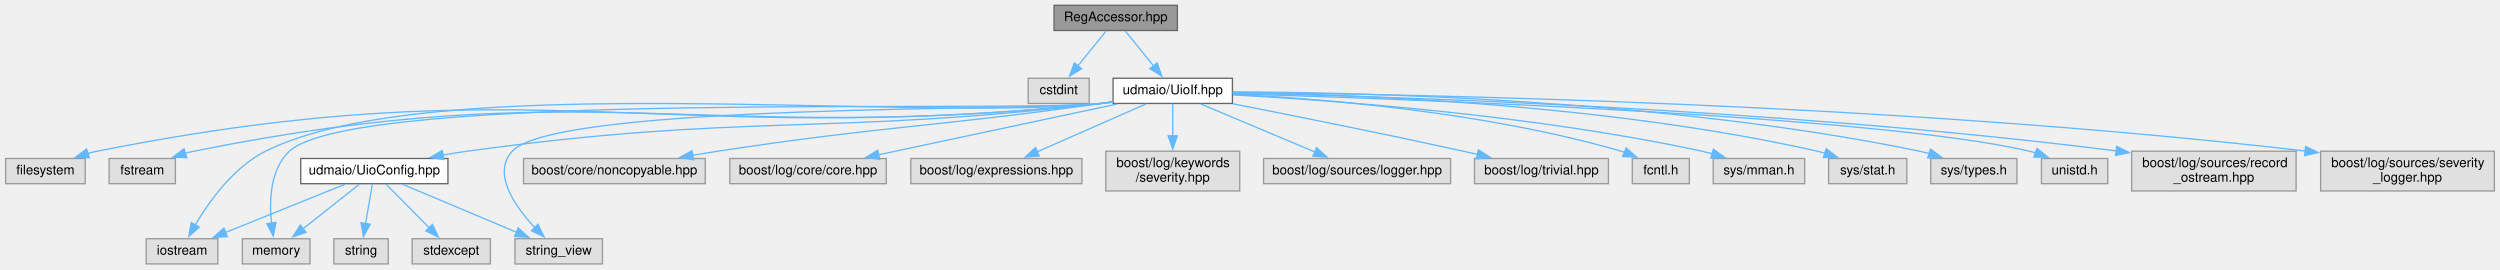
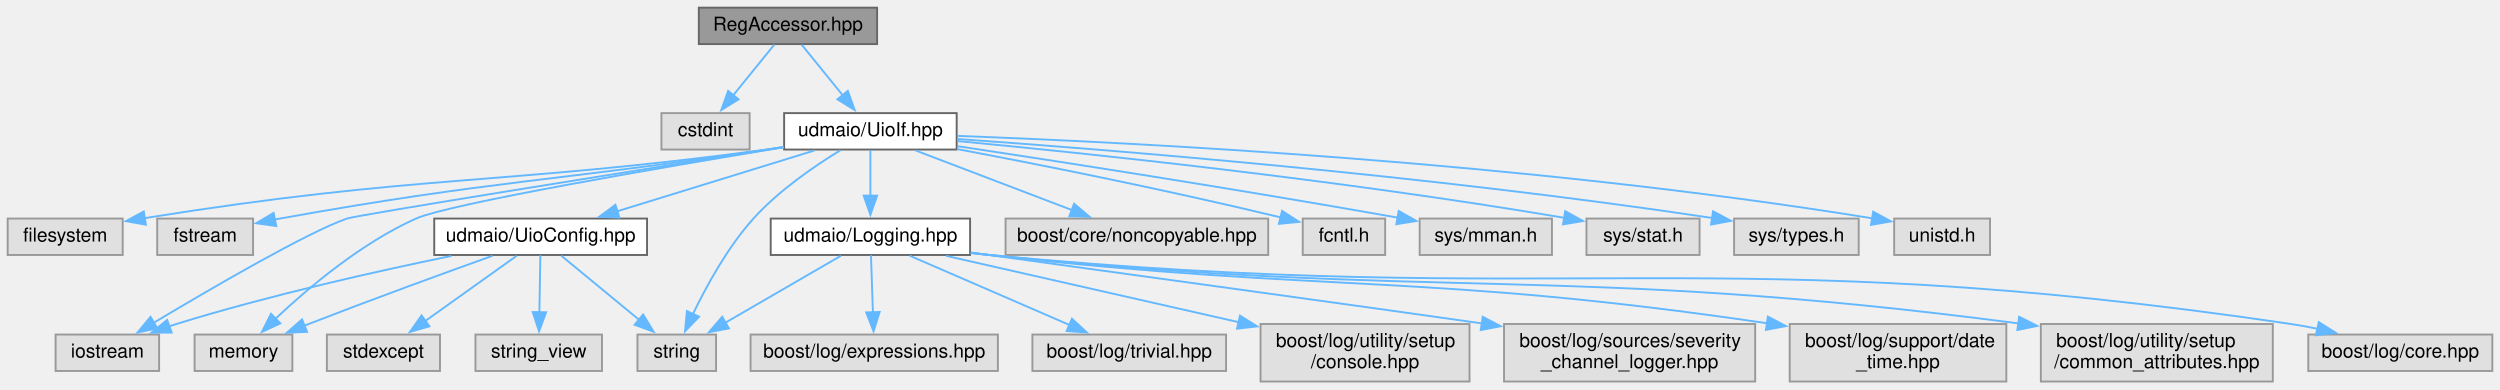
- <svg xmlns="http://www.w3.org/2000/svg" xmlns:xlink="http://www.w3.org/1999/xlink" width="1885pt" height="203pt" viewBox="0.00 0.00 1884.50 203.00">
+ <svg xmlns="http://www.w3.org/2000/svg" xmlns:xlink="http://www.w3.org/1999/xlink" width="1304pt" height="203pt" viewBox="0.00 0.00 1304.00 203.00">
  <g id="graph0" class="graph" transform="scale(1 1) rotate(0) translate(4 199)">
    <g id="node1" class="node">
      <g id="a_node1">
        <a xlink:title=" ">
-           <polygon fill="#999999" stroke="#666666" points="883.5,-195 790.5,-195 790.5,-176 883.5,-176 883.5,-195" />
-           <text text-anchor="middle" x="837" y="-183" font-family="Helvetica,sans-Serif" font-size="10.00">RegAccessor.hpp</text>
+           <polygon fill="#999999" stroke="#666666" points="453.5,-195 360.5,-195 360.5,-176 453.5,-176 453.5,-195" />
+           <text text-anchor="middle" x="407" y="-183" font-family="Helvetica,sans-Serif" font-size="10.00">RegAccessor.hpp</text>
        </a>
      </g>
    </g>
    <g id="node2" class="node">
      <g id="a_node2">
        <a xlink:title=" ">
-           <polygon fill="#e0e0e0" stroke="#999999" points="817,-140 771,-140 771,-121 817,-121 817,-140" />
-           <text text-anchor="middle" x="794" y="-128" font-family="Helvetica,sans-Serif" font-size="10.00">cstdint</text>
+           <polygon fill="#e0e0e0" stroke="#999999" points="387,-140 341,-140 341,-121 387,-121 387,-140" />
+           <text text-anchor="middle" x="364" y="-128" font-family="Helvetica,sans-Serif" font-size="10.00">cstdint</text>
        </a>
      </g>
    </g>
    <g id="edge1" class="edge">
-       <path fill="none" stroke="#63b8ff" d="M829.9,-175.75C824.08,-168.58 815.67,-158.2 808.44,-149.3" />
-       <polygon fill="#63b8ff" stroke="#63b8ff" points="811.23,-147.18 802.21,-141.62 805.79,-151.59 811.23,-147.18" />
+       <path fill="none" stroke="#63b8ff" d="M399.9,-175.75C394.08,-168.58 385.67,-158.2 378.44,-149.3" />
+       <polygon fill="#63b8ff" stroke="#63b8ff" points="381.23,-147.18 372.21,-141.62 375.79,-151.59 381.23,-147.18" />
    </g>
    <g id="node3" class="node">
      <g id="a_node3">
        <a xlink:href="_uio_if_8hpp.html" target="_top" xlink:title=" ">
-           <polygon fill="white" stroke="#666666" points="925,-140 835,-140 835,-121 925,-121 925,-140" />
-           <text text-anchor="middle" x="880" y="-128" font-family="Helvetica,sans-Serif" font-size="10.00">udmaio/UioIf.hpp</text>
+           <polygon fill="white" stroke="#666666" points="495,-140 405,-140 405,-121 495,-121 495,-140" />
+           <text text-anchor="middle" x="450" y="-128" font-family="Helvetica,sans-Serif" font-size="10.00">udmaio/UioIf.hpp</text>
        </a>
      </g>
    </g>
    <g id="edge2" class="edge">
-       <path fill="none" stroke="#63b8ff" d="M844.1,-175.75C849.92,-168.58 858.33,-158.2 865.56,-149.3" />
-       <polygon fill="#63b8ff" stroke="#63b8ff" points="868.21,-151.59 871.79,-141.62 862.77,-147.18 868.21,-151.59" />
+       <path fill="none" stroke="#63b8ff" d="M414.1,-175.75C419.92,-168.58 428.33,-158.2 435.56,-149.3" />
+       <polygon fill="#63b8ff" stroke="#63b8ff" points="438.21,-151.59 441.79,-141.62 432.77,-147.18 438.21,-151.59" />
    </g>
    <g id="node4" class="node">
      <g id="a_node4">
        <a xlink:title=" ">
-           <polygon fill="#e0e0e0" stroke="#999999" points="60,-79.5 0,-79.5 0,-60.5 60,-60.5 60,-79.5" />
-           <text text-anchor="middle" x="30" y="-67.5" font-family="Helvetica,sans-Serif" font-size="10.00">filesystem</text>
+           <polygon fill="#e0e0e0" stroke="#999999" points="60,-85 0,-85 0,-66 60,-66 60,-85" />
+           <text text-anchor="middle" x="30" y="-73" font-family="Helvetica,sans-Serif" font-size="10.00">filesystem</text>
        </a>
      </g>
    </g>
    <g id="edge3" class="edge">
-       <path fill="none" stroke="#63b8ff" d="M834.67,-122C831.74,-121.63 828.83,-121.29 826,-121 490.92,-86.76 399.37,-150.62 69,-85 66.68,-84.54 64.32,-83.97 61.96,-83.32" />
-       <polygon fill="#63b8ff" stroke="#63b8ff" points="63.16,-80.03 52.57,-80.33 61.04,-86.7 63.16,-80.03" />
+       <path fill="none" stroke="#63b8ff" d="M404.65,-122.2C401.72,-121.78 398.82,-121.38 396,-121 254.62,-102.1 215.2,-108.28 71.19,-85.19" />
+       <polygon fill="#63b8ff" stroke="#63b8ff" points="72.1,-81.8 61.67,-83.65 70.98,-88.7 72.1,-81.8" />
    </g>
    <g id="node5" class="node">
      <g id="a_node5">
        <a xlink:title=" ">
-           <polygon fill="#e0e0e0" stroke="#999999" points="128,-79.5 78,-79.5 78,-60.5 128,-60.5 128,-79.5" />
-           <text text-anchor="middle" x="103" y="-67.5" font-family="Helvetica,sans-Serif" font-size="10.00">fstream</text>
+           <polygon fill="#e0e0e0" stroke="#999999" points="128,-85 78,-85 78,-66 128,-66 128,-85" />
+           <text text-anchor="middle" x="103" y="-73" font-family="Helvetica,sans-Serif" font-size="10.00">fstream</text>
        </a>
      </g>
    </g>
    <g id="edge4" class="edge">
-       <path fill="none" stroke="#63b8ff" d="M834.67,-122.02C831.74,-121.64 828.83,-121.3 826,-121 523.24,-89.29 440.44,-145.07 142,-85 139.83,-84.56 137.62,-84.03 135.41,-83.43" />
-       <polygon fill="#63b8ff" stroke="#63b8ff" points="136.58,-80.13 125.99,-80.45 134.47,-86.8 136.58,-80.13" />
+       <path fill="none" stroke="#63b8ff" d="M404.63,-122.31C401.71,-121.86 398.82,-121.42 396,-121 283.24,-104.14 254.22,-105.15 142,-85 141.02,-84.82 140.02,-84.64 139.01,-84.45" />
+       <polygon fill="#63b8ff" stroke="#63b8ff" points="140.1,-81.1 129.6,-82.56 138.72,-87.96 140.1,-81.1" />
    </g>
    <g id="node6" class="node">
      <g id="a_node6">
        <a xlink:title=" ">
-           <polygon fill="#e0e0e0" stroke="#999999" points="160,-19 106,-19 106,0 160,0 160,-19" />
-           <text text-anchor="middle" x="133" y="-7" font-family="Helvetica,sans-Serif" font-size="10.00">iostream</text>
+           <polygon fill="#e0e0e0" stroke="#999999" points="79,-24.5 25,-24.5 25,-5.5 79,-5.5 79,-24.5" />
+           <text text-anchor="middle" x="52" y="-12.5" font-family="Helvetica,sans-Serif" font-size="10.00">iostream</text>
        </a>
      </g>
    </g>
    <g id="edge5" class="edge">
-       <path fill="none" stroke="#63b8ff" d="M834.67,-122.03C831.74,-121.65 828.83,-121.3 826,-121 686.57,-106.08 321.47,-147.63 196,-85 171.9,-72.97 153.44,-47.15 142.9,-29.3" />
-       <polygon fill="#63b8ff" stroke="#63b8ff" points="146.05,-27.77 138.13,-20.74 139.94,-31.18 146.05,-27.77" />
+       <path fill="none" stroke="#63b8ff" d="M404.79,-122.33C328.61,-110.23 182.36,-86.85 177,-85 156.67,-77.97 106.46,-48.76 76.23,-30.68" />
+       <polygon fill="#63b8ff" stroke="#63b8ff" points="78.12,-27.73 67.74,-25.58 74.51,-33.73 78.12,-27.73" />
    </g>
    <g id="node7" class="node">
      <g id="a_node7">
        <a xlink:title=" ">
-           <polygon fill="#e0e0e0" stroke="#999999" points="229.5,-19 178.5,-19 178.5,0 229.5,0 229.5,-19" />
-           <text text-anchor="middle" x="204" y="-7" font-family="Helvetica,sans-Serif" font-size="10.00">memory</text>
+           <polygon fill="#e0e0e0" stroke="#999999" points="148.5,-24.5 97.5,-24.5 97.5,-5.5 148.5,-5.5 148.5,-24.5" />
+           <text text-anchor="middle" x="123" y="-12.5" font-family="Helvetica,sans-Serif" font-size="10.00">memory</text>
        </a>
      </g>
    </g>
    <g id="edge6" class="edge">
-       <path fill="none" stroke="#63b8ff" d="M834.67,-122.04C831.74,-121.66 828.83,-121.31 826,-121 758.28,-113.7 263.93,-131.33 214,-85 199.37,-71.43 198.65,-47.49 200.44,-30.42" />
-       <polygon fill="#63b8ff" stroke="#63b8ff" points="203.85,-31.33 201.81,-20.94 196.92,-30.33 203.85,-31.33" />
+       <path fill="none" stroke="#63b8ff" d="M404.55,-122.14C340.69,-111.61 230.23,-92.69 213,-85 184.48,-72.27 156.75,-48.82 139.78,-32.83" />
+       <polygon fill="#63b8ff" stroke="#63b8ff" points="142.23,-30.33 132.61,-25.88 137.35,-35.35 142.23,-30.33" />
    </g>
    <g id="node8" class="node">
      <g id="a_node8">
        <a xlink:title=" ">
-           <polygon fill="#e0e0e0" stroke="#999999" points="450,-19 384,-19 384,0 450,0 450,-19" />
-           <text text-anchor="middle" x="417" y="-7" font-family="Helvetica,sans-Serif" font-size="10.00">string_view</text>
+           <polygon fill="#e0e0e0" stroke="#999999" points="369.5,-24.5 328.5,-24.5 328.5,-5.5 369.5,-5.5 369.5,-24.5" />
+           <text text-anchor="middle" x="349" y="-12.5" font-family="Helvetica,sans-Serif" font-size="10.00">string</text>
        </a>
      </g>
    </g>
    <g id="edge7" class="edge">
-       <path fill="none" stroke="#63b8ff" d="M834.66,-122.11C831.73,-121.71 828.83,-121.34 826,-121 776.85,-115.15 415.55,-121.39 382,-85 366.63,-68.34 383.75,-43.72 398.99,-27.4" />
-       <polygon fill="#63b8ff" stroke="#63b8ff" points="401.41,-29.93 405.98,-20.37 396.45,-25 401.41,-29.93" />
+       <path fill="none" stroke="#63b8ff" d="M434.32,-120.61C421.09,-112.55 402.24,-99.71 389,-85 375.55,-70.06 364.49,-49.87 357.44,-35.19" />
+       <polygon fill="#63b8ff" stroke="#63b8ff" points="360.65,-33.81 353.3,-26.19 354.29,-36.73 360.65,-33.81" />
    </g>
    <g id="node9" class="node">
      <g id="a_node9">
        <a xlink:title=" ">
-           <polygon fill="#e0e0e0" stroke="#999999" points="527.5,-79.5 390.5,-79.5 390.5,-60.5 527.5,-60.5 527.5,-79.5" />
-           <text text-anchor="middle" x="459" y="-67.5" font-family="Helvetica,sans-Serif" font-size="10.00">boost/core/noncopyable.hpp</text>
+           <polygon fill="#e0e0e0" stroke="#999999" points="657.5,-85 520.5,-85 520.5,-66 657.5,-66 657.5,-85" />
+           <text text-anchor="middle" x="589" y="-73" font-family="Helvetica,sans-Serif" font-size="10.00">boost/core/noncopyable.hpp</text>
        </a>
      </g>
    </g>
    <g id="edge8" class="edge">
-       <path fill="none" stroke="#63b8ff" d="M834.64,-122.25C831.72,-121.82 828.82,-121.4 826,-121 697.83,-102.93 664.97,-104.44 537,-85 530.73,-84.05 524.18,-82.98 517.67,-81.88" />
-       <polygon fill="#63b8ff" stroke="#63b8ff" points="518.72,-78.51 508.27,-80.25 517.53,-85.41 518.72,-78.51" />
+       <path fill="none" stroke="#63b8ff" d="M473.58,-120.51C495.98,-111.97 529.9,-99.03 555.18,-89.4" />
+       <polygon fill="#63b8ff" stroke="#63b8ff" points="556.26,-92.73 564.35,-85.9 553.76,-86.19 556.26,-92.73" />
    </g>
    <g id="node10" class="node">
      <g id="a_node10">
        <a xlink:title=" ">
-           <polygon fill="#e0e0e0" stroke="#999999" points="664,-79.5 546,-79.5 546,-60.5 664,-60.5 664,-79.5" />
-           <text text-anchor="middle" x="605" y="-67.5" font-family="Helvetica,sans-Serif" font-size="10.00">boost/log/core/core.hpp</text>
+           <polygon fill="#e0e0e0" stroke="#999999" points="718.5,-85 675.5,-85 675.5,-66 718.5,-66 718.5,-85" />
+           <text text-anchor="middle" x="697" y="-73" font-family="Helvetica,sans-Serif" font-size="10.00">fcntl.h</text>
        </a>
      </g>
    </g>
    <g id="edge9" class="edge">
-       <path fill="none" stroke="#63b8ff" d="M837.93,-120.55C789.71,-110.29 710.59,-93.46 658.15,-82.31" />
-       <polygon fill="#63b8ff" stroke="#63b8ff" points="659.05,-78.92 648.54,-80.26 657.59,-85.77 659.05,-78.92" />
+       <path fill="none" stroke="#63b8ff" d="M495.1,-121.26C536.73,-113.43 600.51,-100.86 664.07,-85.59" />
+       <polygon fill="#63b8ff" stroke="#63b8ff" points="664.73,-89.03 673.62,-83.27 663.08,-82.23 664.73,-89.03" />
    </g>
    <g id="node11" class="node">
      <g id="a_node11">
        <a xlink:title=" ">
-           <polygon fill="#e0e0e0" stroke="#999999" points="811.5,-79.5 682.5,-79.5 682.5,-60.5 811.5,-60.5 811.5,-79.5" />
-           <text text-anchor="middle" x="747" y="-67.5" font-family="Helvetica,sans-Serif" font-size="10.00">boost/log/expressions.hpp</text>
+           <polygon fill="#e0e0e0" stroke="#999999" points="805.5,-85 736.5,-85 736.5,-66 805.5,-66 805.5,-85" />
+           <text text-anchor="middle" x="771" y="-73" font-family="Helvetica,sans-Serif" font-size="10.00">sys/mman.h</text>
        </a>
      </g>
    </g>
    <g id="edge10" class="edge">
-       <path fill="none" stroke="#63b8ff" d="M859.8,-120.62C838.02,-111.04 803.1,-95.68 777.88,-84.58" />
-       <polygon fill="#63b8ff" stroke="#63b8ff" points="779.34,-81.4 768.78,-80.58 776.52,-87.81 779.34,-81.4" />
+       <path fill="none" stroke="#63b8ff" d="M495.35,-122.76C548.19,-114.79 638.42,-100.83 725.18,-85.45" />
+       <polygon fill="#63b8ff" stroke="#63b8ff" points="725.57,-88.94 734.8,-83.74 724.34,-82.05 725.57,-88.94" />
    </g>
    <g id="node12" class="node">
      <g id="a_node12">
        <a xlink:title=" ">
-           <polygon fill="#e0e0e0" stroke="#999999" points="930.5,-85 829.5,-85 829.5,-55 930.5,-55 930.5,-85" />
-           <text text-anchor="start" x="837.5" y="-73" font-family="Helvetica,sans-Serif" font-size="10.00">boost/log/keywords</text>
-           <text text-anchor="middle" x="880" y="-62" font-family="Helvetica,sans-Serif" font-size="10.00">/severity.hpp</text>
+           <polygon fill="#e0e0e0" stroke="#999999" points="882.5,-85 823.5,-85 823.5,-66 882.5,-66 882.5,-85" />
+           <text text-anchor="middle" x="853" y="-73" font-family="Helvetica,sans-Serif" font-size="10.00">sys/stat.h</text>
        </a>
      </g>
    </g>
    <g id="edge11" class="edge">
-       <path fill="none" stroke="#63b8ff" d="M880,-120.87C880,-114.4 880,-105.2 880,-96.45" />
-       <polygon fill="#63b8ff" stroke="#63b8ff" points="883.5,-96.63 880,-86.63 876.5,-96.63 883.5,-96.63" />
+       <path fill="none" stroke="#63b8ff" d="M495.45,-125.41C562.6,-119.06 692.49,-105.56 812.02,-85.37" />
+       <polygon fill="#63b8ff" stroke="#63b8ff" points="812.43,-88.85 821.69,-83.72 811.25,-81.95 812.43,-88.85" />
    </g>
    <g id="node13" class="node">
      <g id="a_node13">
        <a xlink:title=" ">
-           <polygon fill="#e0e0e0" stroke="#999999" points="1089.5,-79.5 948.5,-79.5 948.5,-60.5 1089.5,-60.5 1089.5,-79.5" />
-           <text text-anchor="middle" x="1019" y="-67.5" font-family="Helvetica,sans-Serif" font-size="10.00">boost/log/sources/logger.hpp</text>
+           <polygon fill="#e0e0e0" stroke="#999999" points="965.5,-85 900.5,-85 900.5,-66 965.5,-66 965.5,-85" />
+           <text text-anchor="middle" x="933" y="-73" font-family="Helvetica,sans-Serif" font-size="10.00">sys/types.h</text>
        </a>
      </g>
    </g>
    <g id="edge12" class="edge">
-       <path fill="none" stroke="#63b8ff" d="M901.11,-120.62C923.97,-110.99 960.7,-95.54 987.08,-84.43" />
-       <polygon fill="#63b8ff" stroke="#63b8ff" points="988.44,-87.66 996.3,-80.56 985.72,-81.21 988.44,-87.66" />
+       <path fill="none" stroke="#63b8ff" d="M495.37,-126.5C573.71,-120.97 739.57,-107.79 889.18,-85.29" />
+       <polygon fill="#63b8ff" stroke="#63b8ff" points="889.53,-88.78 898.89,-83.81 888.47,-81.86 889.53,-88.78" />
    </g>
    <g id="node14" class="node">
      <g id="a_node14">
        <a xlink:title=" ">
-           <polygon fill="#e0e0e0" stroke="#999999" points="1208.5,-79.5 1107.5,-79.5 1107.5,-60.5 1208.5,-60.5 1208.5,-79.5" />
-           <text text-anchor="middle" x="1158" y="-67.5" font-family="Helvetica,sans-Serif" font-size="10.00">boost/log/trivial.hpp</text>
+           <polygon fill="#e0e0e0" stroke="#999999" points="1034,-85 984,-85 984,-66 1034,-66 1034,-85" />
+           <text text-anchor="middle" x="1009" y="-73" font-family="Helvetica,sans-Serif" font-size="10.00">unistd.h</text>
        </a>
      </g>
    </g>
    <g id="edge13" class="edge">
-       <path fill="none" stroke="#63b8ff" d="M925.39,-120.72C969.74,-112.04 1039.13,-98.18 1099,-85 1102.55,-84.22 1106.21,-83.39 1109.89,-82.55" />
-       <polygon fill="#63b8ff" stroke="#63b8ff" points="1110.48,-86.01 1119.43,-80.34 1108.9,-79.19 1110.48,-86.01" />
+       <path fill="none" stroke="#63b8ff" d="M495.25,-128.11C584.71,-124.83 790.58,-114.68 972.71,-85.1" />
+       <polygon fill="#63b8ff" stroke="#63b8ff" points="973.05,-88.59 982.35,-83.51 971.91,-81.69 973.05,-88.59" />
    </g>
    <g id="node15" class="node">
      <g id="a_node15">
-         <a xlink:title=" ">
-           <polygon fill="#e0e0e0" stroke="#999999" points="1269.5,-79.5 1226.5,-79.5 1226.5,-60.5 1269.5,-60.5 1269.5,-79.5" />
-           <text text-anchor="middle" x="1248" y="-67.5" font-family="Helvetica,sans-Serif" font-size="10.00">fcntl.h</text>
+         <a xlink:href="_logging_8hpp.html" target="_top" xlink:title=" ">
+           <polygon fill="white" stroke="#666666" points="502,-85 398,-85 398,-66 502,-66 502,-85" />
+           <text text-anchor="middle" x="450" y="-73" font-family="Helvetica,sans-Serif" font-size="10.00">udmaio/Logging.hpp</text>
        </a>
      </g>
    </g>
    <g id="edge14" class="edge">
-       <path fill="none" stroke="#63b8ff" d="M925.46,-127.91C991.22,-124.63 1116.15,-114.7 1218,-85 1218.97,-84.72 1219.94,-84.41 1220.92,-84.08" />
-       <polygon fill="#63b8ff" stroke="#63b8ff" points="1221.85,-87.48 1229.81,-80.49 1219.23,-80.99 1221.85,-87.48" />
+       <path fill="none" stroke="#63b8ff" d="M450,-120.75C450,-114.27 450,-105.16 450,-96.9" />
+       <polygon fill="#63b8ff" stroke="#63b8ff" points="453.5,-96.96 450,-86.96 446.5,-96.96 453.5,-96.96" />
+     </g>
+     <g id="node23" class="node">
+       <g id="a_node23">
+         <a xlink:href="_uio_config_8hpp.html" target="_top" xlink:title=" ">
+           <polygon fill="white" stroke="#666666" points="333.5,-85 222.5,-85 222.5,-66 333.5,-66 333.5,-85" />
+           <text text-anchor="middle" x="278" y="-73" font-family="Helvetica,sans-Serif" font-size="10.00">udmaio/UioConfig.hpp</text>
+         </a>
+       </g>
+     </g>
+     <g id="edge23" class="edge">
+       <path fill="none" stroke="#63b8ff" d="M420.82,-120.51C392.44,-111.76 349.12,-98.42 317.63,-88.71" />
+       <polygon fill="#63b8ff" stroke="#63b8ff" points="319.07,-85.49 308.48,-85.89 317.01,-92.18 319.07,-85.49" />
+     </g>
+     <g id="edge15" class="edge">
+       <path fill="none" stroke="#63b8ff" d="M434.66,-65.62C418.64,-56.34 393.26,-41.63 374.27,-30.64" />
+       <polygon fill="#63b8ff" stroke="#63b8ff" points="376.2,-27.71 365.79,-25.73 372.69,-33.77 376.2,-27.71" />
    </g>
    <g id="node16" class="node">
      <g id="a_node16">
        <a xlink:title=" ">
-           <polygon fill="#e0e0e0" stroke="#999999" points="1356.5,-79.5 1287.5,-79.5 1287.5,-60.5 1356.5,-60.5 1356.5,-79.5" />
-           <text text-anchor="middle" x="1322" y="-67.5" font-family="Helvetica,sans-Serif" font-size="10.00">sys/mman.h</text>
-         </a>
-       </g>
-     </g>
-     <g id="edge15" class="edge">
-       <path fill="none" stroke="#63b8ff" d="M925.36,-127.45C999.9,-123.41 1152.63,-112.32 1279,-85 1281.59,-84.44 1284.24,-83.78 1286.9,-83.07" />
-       <polygon fill="#63b8ff" stroke="#63b8ff" points="1287.64,-86.5 1296.23,-80.3 1285.64,-79.79 1287.64,-86.5" />
+           <polygon fill="#e0e0e0" stroke="#999999" points="1296,-24.5 1200,-24.5 1200,-5.5 1296,-5.5 1296,-24.5" />
+           <text text-anchor="middle" x="1248" y="-12.5" font-family="Helvetica,sans-Serif" font-size="10.00">boost/log/core.hpp</text>
+         </a>
+       </g>
+     </g>
+     <g id="edge16" class="edge">
+       <path fill="none" stroke="#63b8ff" d="M502.39,-67C505.64,-66.64 508.86,-66.3 512,-66 812.85,-37.45 892.05,-74.24 1191,-30 1195.59,-29.32 1200.36,-28.44 1205.08,-27.45" />
+       <polygon fill="#63b8ff" stroke="#63b8ff" points="1205.5,-30.94 1214.48,-25.32 1203.95,-24.12 1205.5,-30.94" />
    </g>
    <g id="node17" class="node">
      <g id="a_node17">
        <a xlink:title=" ">
-           <polygon fill="#e0e0e0" stroke="#999999" points="1433.5,-79.5 1374.5,-79.5 1374.5,-60.5 1433.5,-60.5 1433.5,-79.5" />
-           <text text-anchor="middle" x="1404" y="-67.5" font-family="Helvetica,sans-Serif" font-size="10.00">sys/stat.h</text>
-         </a>
-       </g>
-     </g>
-     <g id="edge16" class="edge">
-       <path fill="none" stroke="#63b8ff" d="M925.17,-129.28C1011.77,-128.01 1206.7,-120.98 1366,-85 1367.89,-84.57 1369.81,-84.08 1371.73,-83.53" />
-       <polygon fill="#63b8ff" stroke="#63b8ff" points="1372.73,-86.89 1381.15,-80.46 1370.56,-80.23 1372.73,-86.89" />
+           <polygon fill="#e0e0e0" stroke="#999999" points="516.5,-24.5 387.5,-24.5 387.5,-5.5 516.5,-5.5 516.5,-24.5" />
+           <text text-anchor="middle" x="452" y="-12.5" font-family="Helvetica,sans-Serif" font-size="10.00">boost/log/expressions.hpp</text>
+         </a>
+       </g>
+     </g>
+     <g id="edge17" class="edge">
+       <path fill="none" stroke="#63b8ff" d="M450.3,-65.87C450.56,-58 450.97,-46.1 451.32,-35.89" />
+       <polygon fill="#63b8ff" stroke="#63b8ff" points="454.81,-36.29 451.65,-26.18 447.81,-36.05 454.81,-36.29" />
    </g>
    <g id="node18" class="node">
      <g id="a_node18">
        <a xlink:title=" ">
-           <polygon fill="#e0e0e0" stroke="#999999" points="1516.5,-79.5 1451.5,-79.5 1451.5,-60.5 1516.5,-60.5 1516.5,-79.5" />
-           <text text-anchor="middle" x="1484" y="-67.5" font-family="Helvetica,sans-Serif" font-size="10.00">sys/types.h</text>
-         </a>
-       </g>
-     </g>
-     <g id="edge17" class="edge">
-       <path fill="none" stroke="#63b8ff" d="M925.42,-129.73C1021.83,-129.4 1253.61,-124.17 1443,-85 1445.45,-84.49 1447.96,-83.88 1450.47,-83.2" />
-       <polygon fill="#63b8ff" stroke="#63b8ff" points="1451.31,-86.6 1459.85,-80.32 1449.26,-79.91 1451.31,-86.6" />
+           <polygon fill="#e0e0e0" stroke="#999999" points="635.5,-24.5 534.5,-24.5 534.5,-5.5 635.5,-5.5 635.5,-24.5" />
+           <text text-anchor="middle" x="585" y="-12.5" font-family="Helvetica,sans-Serif" font-size="10.00">boost/log/trivial.hpp</text>
+         </a>
+       </g>
+     </g>
+     <g id="edge18" class="edge">
+       <path fill="none" stroke="#63b8ff" d="M470.5,-65.62C492.71,-55.99 528.37,-40.54 554,-29.43" />
+       <polygon fill="#63b8ff" stroke="#63b8ff" points="555.13,-32.76 562.91,-25.57 552.35,-26.33 555.13,-32.76" />
    </g>
    <g id="node19" class="node">
      <g id="a_node19">
        <a xlink:title=" ">
-           <polygon fill="#e0e0e0" stroke="#999999" points="1585,-79.5 1535,-79.5 1535,-60.5 1585,-60.5 1585,-79.5" />
-           <text text-anchor="middle" x="1560" y="-67.5" font-family="Helvetica,sans-Serif" font-size="10.00">unistd.h</text>
-         </a>
-       </g>
-     </g>
-     <g id="edge18" class="edge">
-       <path fill="none" stroke="#63b8ff" d="M925.3,-128.27C1052.57,-124.51 1411.47,-111.78 1526,-85 1527.59,-84.63 1529.21,-84.19 1530.82,-83.7" />
-       <polygon fill="#63b8ff" stroke="#63b8ff" points="1531.63,-87.13 1539.87,-80.47 1529.27,-80.54 1531.63,-87.13" />
+           <polygon fill="#e0e0e0" stroke="#999999" points="762.5,-30 653.5,-30 653.5,0 762.5,0 762.5,-30" />
+           <text text-anchor="start" x="661.5" y="-18" font-family="Helvetica,sans-Serif" font-size="10.00">boost/log/utility/setup</text>
+           <text text-anchor="middle" x="708" y="-7" font-family="Helvetica,sans-Serif" font-size="10.00">/console.hpp</text>
+         </a>
+       </g>
+     </g>
+     <g id="edge19" class="edge">
+       <path fill="none" stroke="#63b8ff" d="M489.47,-65.55C530.06,-56.35 594,-41.85 642.26,-30.91" />
+       <polygon fill="#63b8ff" stroke="#63b8ff" points="642.77,-34.38 651.75,-28.75 641.22,-27.55 642.77,-34.38" />
    </g>
    <g id="node20" class="node">
      <g id="a_node20">
-         <a xlink:href="_uio_config_8hpp.html" target="_top" xlink:title=" ">
-           <polygon fill="white" stroke="#666666" points="333.5,-79.5 222.5,-79.5 222.5,-60.5 333.5,-60.5 333.5,-79.5" />
-           <text text-anchor="middle" x="278" y="-67.5" font-family="Helvetica,sans-Serif" font-size="10.00">udmaio/UioConfig.hpp</text>
-         </a>
-       </g>
-     </g>
-     <g id="edge19" class="edge">
-       <path fill="none" stroke="#63b8ff" d="M834.66,-122.09C831.73,-121.7 828.83,-121.33 826,-121 614.38,-96.42 559.07,-113.94 348,-85 342.01,-84.18 335.77,-83.16 329.58,-82.06" />
-       <polygon fill="#63b8ff" stroke="#63b8ff" points="330.54,-78.67 320.06,-80.27 329.24,-85.55 330.54,-78.67" />
-     </g>
-     <g id="node23" class="node">
-       <g id="a_node23">
-         <a xlink:title=" ">
-           <polygon fill="#e0e0e0" stroke="#999999" points="1727,-85 1603,-85 1603,-55 1727,-55 1727,-85" />
-           <text text-anchor="start" x="1611" y="-73" font-family="Helvetica,sans-Serif" font-size="10.00">boost/log/sources/record</text>
-           <text text-anchor="middle" x="1665" y="-62" font-family="Helvetica,sans-Serif" font-size="10.00">_ostream.hpp</text>
-         </a>
-       </g>
+         <a xlink:title=" ">
+           <polygon fill="#e0e0e0" stroke="#999999" points="911.5,-30 780.5,-30 780.5,0 911.5,0 911.5,-30" />
+           <text text-anchor="start" x="788.5" y="-18" font-family="Helvetica,sans-Serif" font-size="10.00">boost/log/sources/severity</text>
+           <text text-anchor="middle" x="846" y="-7" font-family="Helvetica,sans-Serif" font-size="10.00">_channel_logger.hpp</text>
+         </a>
+       </g>
+     </g>
+     <g id="edge20" class="edge">
+       <path fill="none" stroke="#63b8ff" d="M502.21,-67.32C581.19,-56.45 725.84,-36.53 768.88,-30.31" />
+       <polygon fill="#63b8ff" stroke="#63b8ff" points="769.39,-33.77 778.77,-28.84 768.36,-26.85 769.39,-33.77" />
+     </g>
+     <g id="node21" class="node">
+       <g id="a_node21">
+         <a xlink:title=" ">
+           <polygon fill="#e0e0e0" stroke="#999999" points="1042.5,-30 929.5,-30 929.5,0 1042.5,0 1042.5,-30" />
+           <text text-anchor="start" x="937.5" y="-18" font-family="Helvetica,sans-Serif" font-size="10.00">boost/log/support/date</text>
+           <text text-anchor="middle" x="986" y="-7" font-family="Helvetica,sans-Serif" font-size="10.00">_time.hpp</text>
+         </a>
+       </g>
+     </g>
+     <g id="edge21" class="edge">
+       <path fill="none" stroke="#63b8ff" d="M502.41,-67.13C505.65,-66.73 508.87,-66.35 512,-66 689.71,-46.01 738.62,-56.81 917.85,-30.36" />
+       <polygon fill="#63b8ff" stroke="#63b8ff" points="918.13,-33.86 927.51,-28.92 917.1,-26.94 918.13,-33.86" />
+     </g>
+     <g id="node22" class="node">
+       <g id="a_node22">
+         <a xlink:title=" ">
+           <polygon fill="#e0e0e0" stroke="#999999" points="1181.5,-30 1060.5,-30 1060.5,0 1181.5,0 1181.5,-30" />
+           <text text-anchor="start" x="1068.5" y="-18" font-family="Helvetica,sans-Serif" font-size="10.00">boost/log/utility/setup</text>
+           <text text-anchor="middle" x="1121" y="-7" font-family="Helvetica,sans-Serif" font-size="10.00">/common_attributes.hpp</text>
+         </a>
+       </g>
+     </g>
+     <g id="edge22" class="edge">
+       <path fill="none" stroke="#63b8ff" d="M502.4,-67.05C505.65,-66.67 508.87,-66.32 512,-66 747.67,-42.02 811.68,-61.38 1049.05,-30.28" />
+       <polygon fill="#63b8ff" stroke="#63b8ff" points="1049.17,-33.8 1058.62,-29.01 1048.25,-26.86 1049.17,-33.8" />
+     </g>
+     <g id="edge24" class="edge">
+       <path fill="none" stroke="#63b8ff" d="M231.44,-65.51C192.67,-57.56 136.22,-44.94 88,-30 86.67,-29.59 85.31,-29.15 83.95,-28.69" />
+       <polygon fill="#63b8ff" stroke="#63b8ff" points="85.55,-25.55 74.95,-25.45 83.18,-32.13 85.55,-25.55" />
    </g>
    <g id="edge25" class="edge">
-       <path fill="none" stroke="#63b8ff" d="M925.31,-128.76C1036.92,-126.48 1334.15,-117.71 1591.67,-85.18" />
-       <polygon fill="#63b8ff" stroke="#63b8ff" points="1591.76,-88.69 1601.24,-83.95 1590.87,-81.75 1591.76,-88.69" />
+       <path fill="none" stroke="#63b8ff" d="M252.87,-65.57C228.32,-56.78 189.95,-42.84 157,-30 156.22,-29.7 155.43,-29.39 154.63,-29.07" />
+       <polygon fill="#63b8ff" stroke="#63b8ff" points="156.16,-25.91 145.57,-25.43 153.55,-32.41 156.16,-25.91" />
+     </g>
+     <g id="edge27" class="edge">
+       <path fill="none" stroke="#63b8ff" d="M288.78,-65.62C299.52,-56.77 316.25,-42.98 329.35,-32.19" />
+       <polygon fill="#63b8ff" stroke="#63b8ff" points="331.45,-34.99 336.95,-25.93 327,-29.59 331.45,-34.99" />
    </g>
    <g id="node24" class="node">
      <g id="a_node24">
        <a xlink:title=" ">
-           <polygon fill="#e0e0e0" stroke="#999999" points="1876.5,-85 1745.5,-85 1745.5,-55 1876.5,-55 1876.5,-85" />
-           <text text-anchor="start" x="1753.5" y="-73" font-family="Helvetica,sans-Serif" font-size="10.00">boost/log/sources/severity</text>
-           <text text-anchor="middle" x="1811" y="-62" font-family="Helvetica,sans-Serif" font-size="10.00">_logger.hpp</text>
+           <polygon fill="#e0e0e0" stroke="#999999" points="225.5,-24.5 166.5,-24.5 166.5,-5.5 225.5,-5.5 225.5,-24.5" />
+           <text text-anchor="middle" x="196" y="-12.5" font-family="Helvetica,sans-Serif" font-size="10.00">stdexcept</text>
        </a>
      </g>
    </g>
    <g id="edge26" class="edge">
-       <path fill="none" stroke="#63b8ff" d="M925.19,-129.26C1051.46,-128.13 1418.78,-121.8 1734.03,-85.11" />
-       <polygon fill="#63b8ff" stroke="#63b8ff" points="1734.2,-88.61 1743.72,-83.97 1733.38,-81.66 1734.2,-88.61" />
-     </g>
-     <g id="edge20" class="edge">
-       <path fill="none" stroke="#63b8ff" d="M255.98,-60.12C231.92,-50.41 193.13,-34.76 165.56,-23.64" />
-       <polygon fill="#63b8ff" stroke="#63b8ff" points="167.22,-20.53 156.63,-20.03 164.6,-27.02 167.22,-20.53" />
-     </g>
-     <g id="edge21" class="edge">
-       <path fill="none" stroke="#63b8ff" d="M266.76,-60.12C255.46,-51.18 237.79,-37.22 224.08,-26.37" />
-       <polygon fill="#63b8ff" stroke="#63b8ff" points="226.55,-23.86 216.53,-20.41 222.21,-29.35 226.55,-23.86" />
-     </g>
-     <g id="edge24" class="edge">
-       <path fill="none" stroke="#63b8ff" d="M299.11,-60.12C321.97,-50.49 358.7,-35.04 385.08,-23.93" />
-       <polygon fill="#63b8ff" stroke="#63b8ff" points="386.44,-27.16 394.3,-20.06 383.72,-20.71 386.44,-27.16" />
-     </g>
-     <g id="node21" class="node">
-       <g id="a_node21">
-         <a xlink:title=" ">
-           <polygon fill="#e0e0e0" stroke="#999999" points="365.5,-19 306.5,-19 306.5,0 365.5,0 365.5,-19" />
-           <text text-anchor="middle" x="336" y="-7" font-family="Helvetica,sans-Serif" font-size="10.00">stdexcept</text>
-         </a>
-       </g>
-     </g>
-     <g id="edge22" class="edge">
-       <path fill="none" stroke="#63b8ff" d="M286.56,-60.37C295.21,-51.64 308.8,-37.93 319.55,-27.09" />
-       <polygon fill="#63b8ff" stroke="#63b8ff" points="321.79,-29.81 326.34,-20.24 316.81,-24.88 321.79,-29.81" />
-     </g>
-     <g id="node22" class="node">
-       <g id="a_node22">
-         <a xlink:title=" ">
-           <polygon fill="#e0e0e0" stroke="#999999" points="288.5,-19 247.5,-19 247.5,0 288.5,0 288.5,-19" />
-           <text text-anchor="middle" x="268" y="-7" font-family="Helvetica,sans-Serif" font-size="10.00">string</text>
-         </a>
-       </g>
-     </g>
-     <g id="edge23" class="edge">
-       <path fill="none" stroke="#63b8ff" d="M276.52,-60.37C275.18,-52.5 273.14,-40.6 271.4,-30.39" />
-       <polygon fill="#63b8ff" stroke="#63b8ff" points="274.87,-29.93 269.74,-20.66 267.97,-31.11 274.87,-29.93" />
+       <path fill="none" stroke="#63b8ff" d="M265.55,-65.62C252.9,-56.6 233.07,-42.45 217.81,-31.56" />
+       <polygon fill="#63b8ff" stroke="#63b8ff" points="219.98,-28.81 209.8,-25.85 215.91,-34.5 219.98,-28.81" />
+     </g>
+     <g id="node25" class="node">
+       <g id="a_node25">
+         <a xlink:title=" ">
+           <polygon fill="#e0e0e0" stroke="#999999" points="310,-24.5 244,-24.5 244,-5.5 310,-5.5 310,-24.5" />
+           <text text-anchor="middle" x="277" y="-12.5" font-family="Helvetica,sans-Serif" font-size="10.00">string_view</text>
+         </a>
+       </g>
+     </g>
+     <g id="edge28" class="edge">
+       <path fill="none" stroke="#63b8ff" d="M277.85,-65.87C277.72,-58 277.51,-46.1 277.34,-35.89" />
+       <polygon fill="#63b8ff" stroke="#63b8ff" points="280.84,-36.12 277.17,-26.18 273.85,-36.24 280.84,-36.12" />
    </g>
  </g>
</svg>
